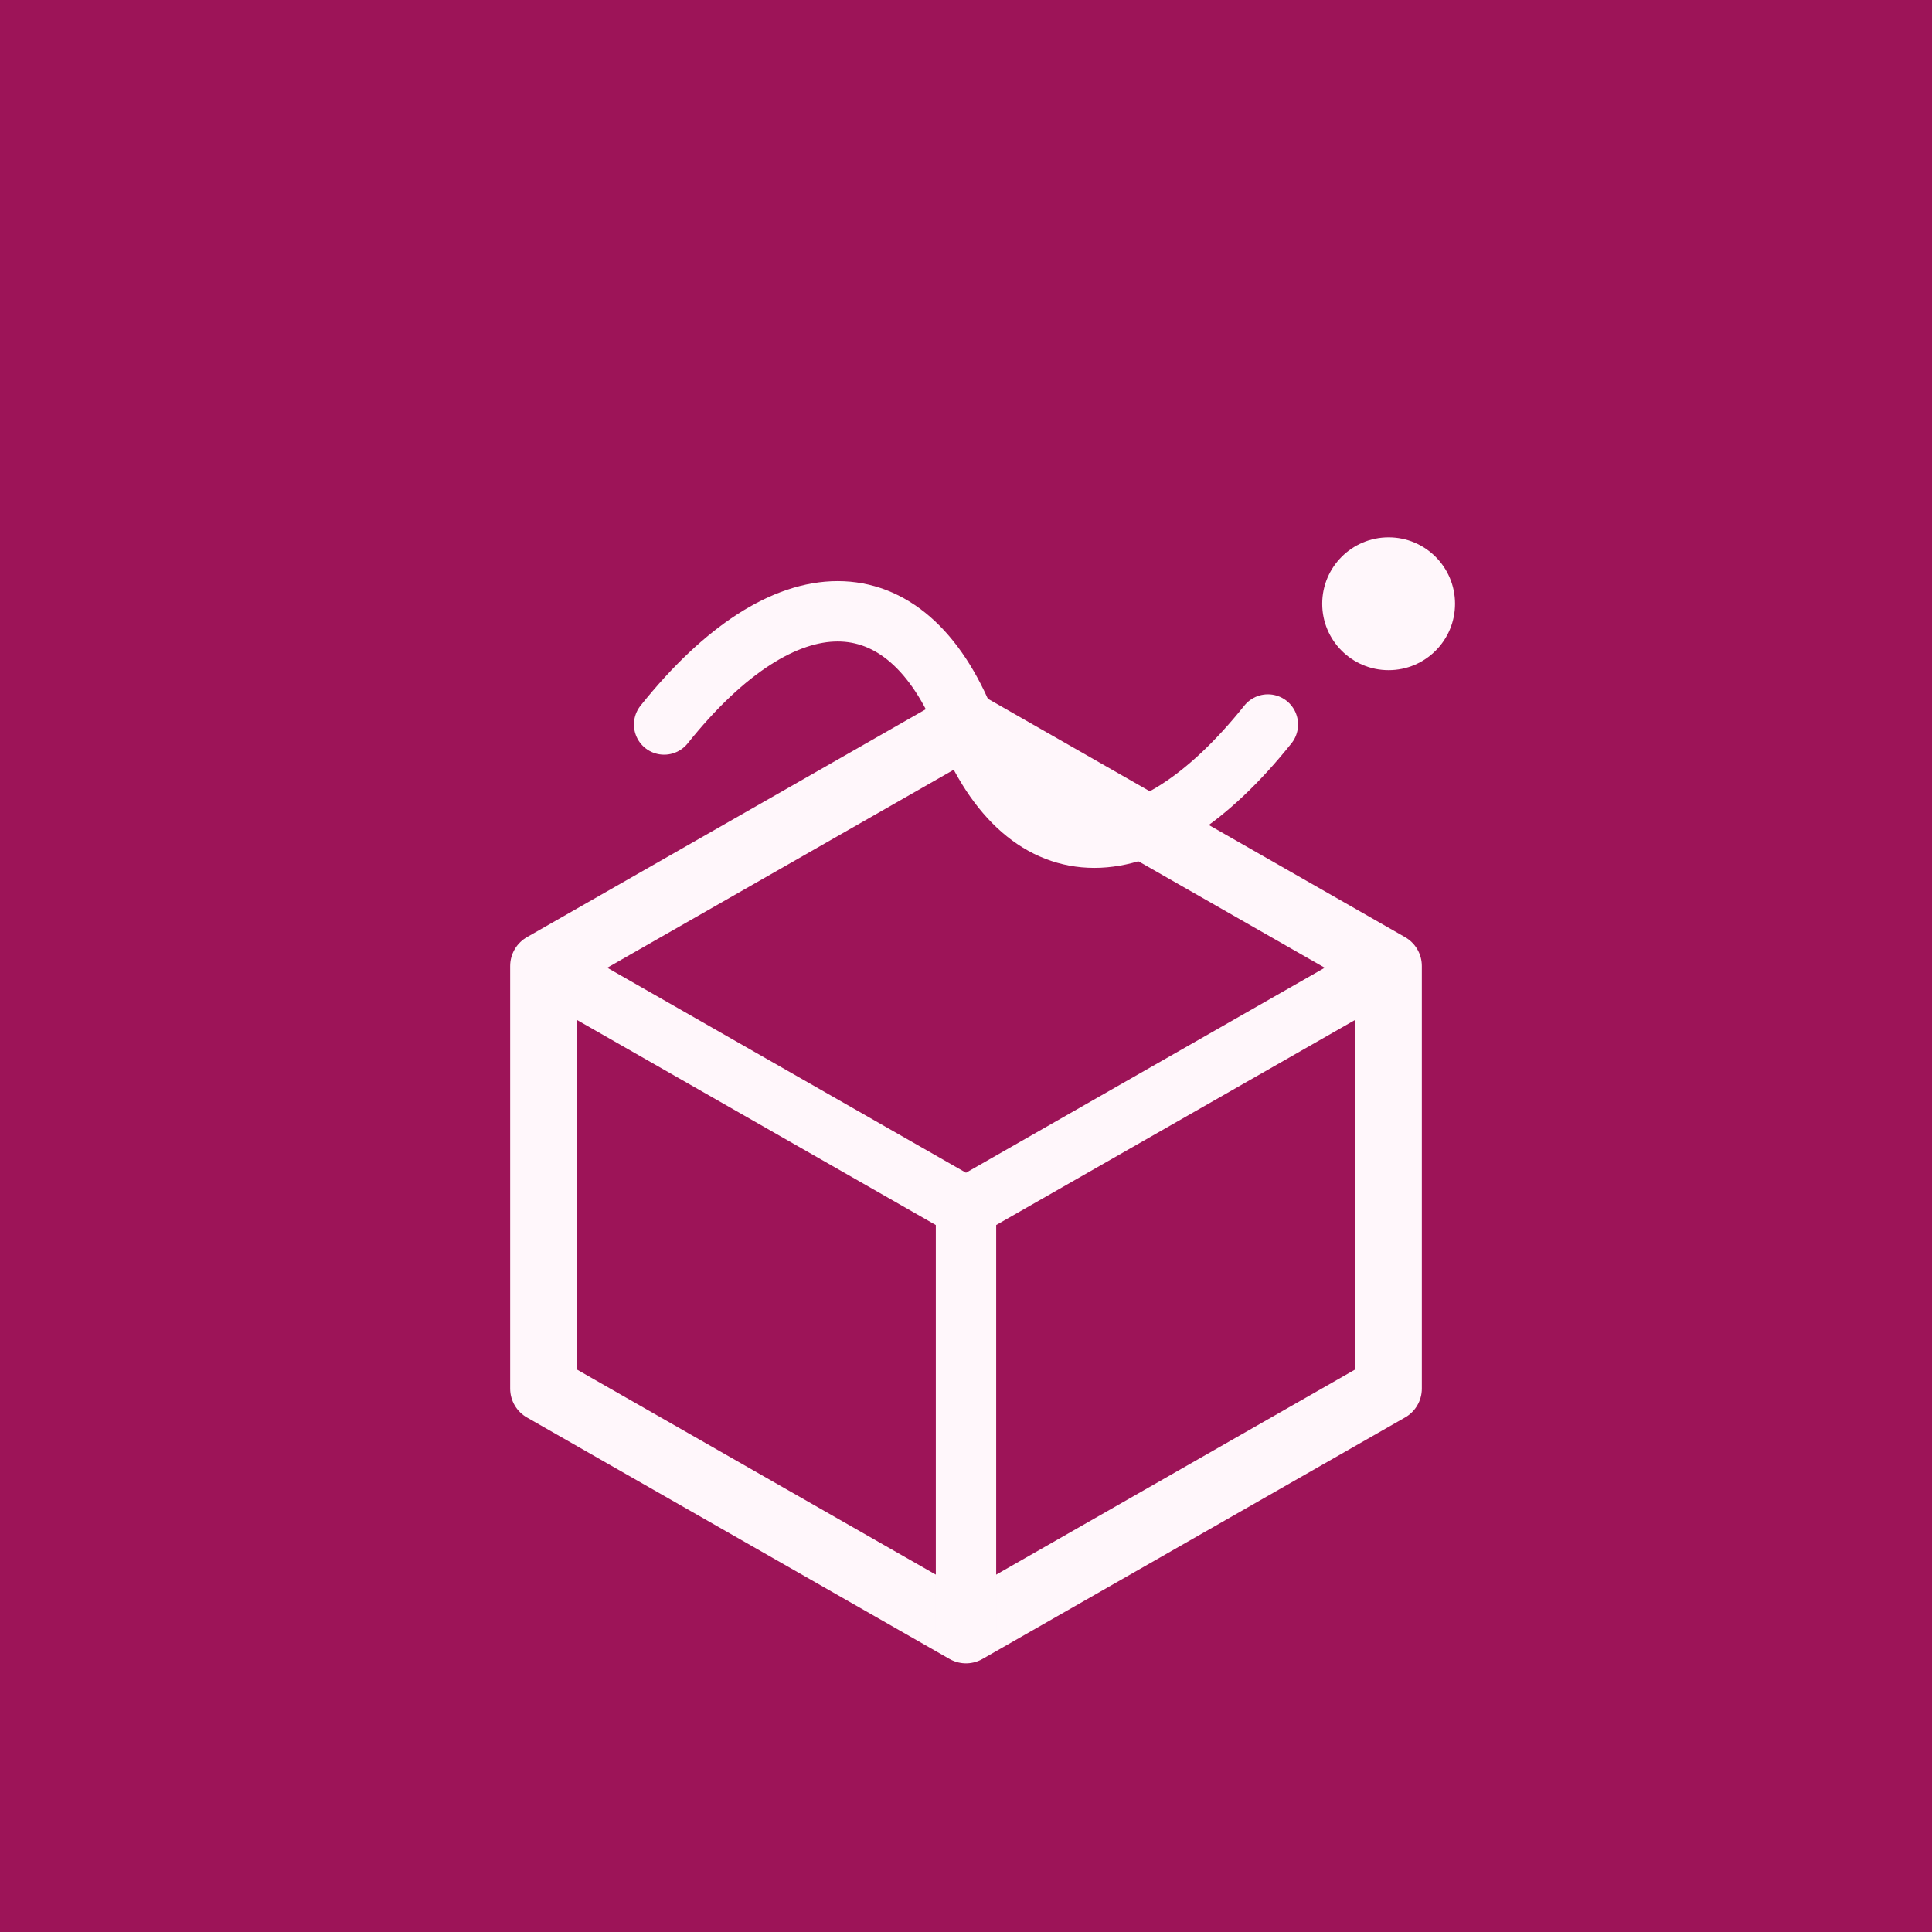
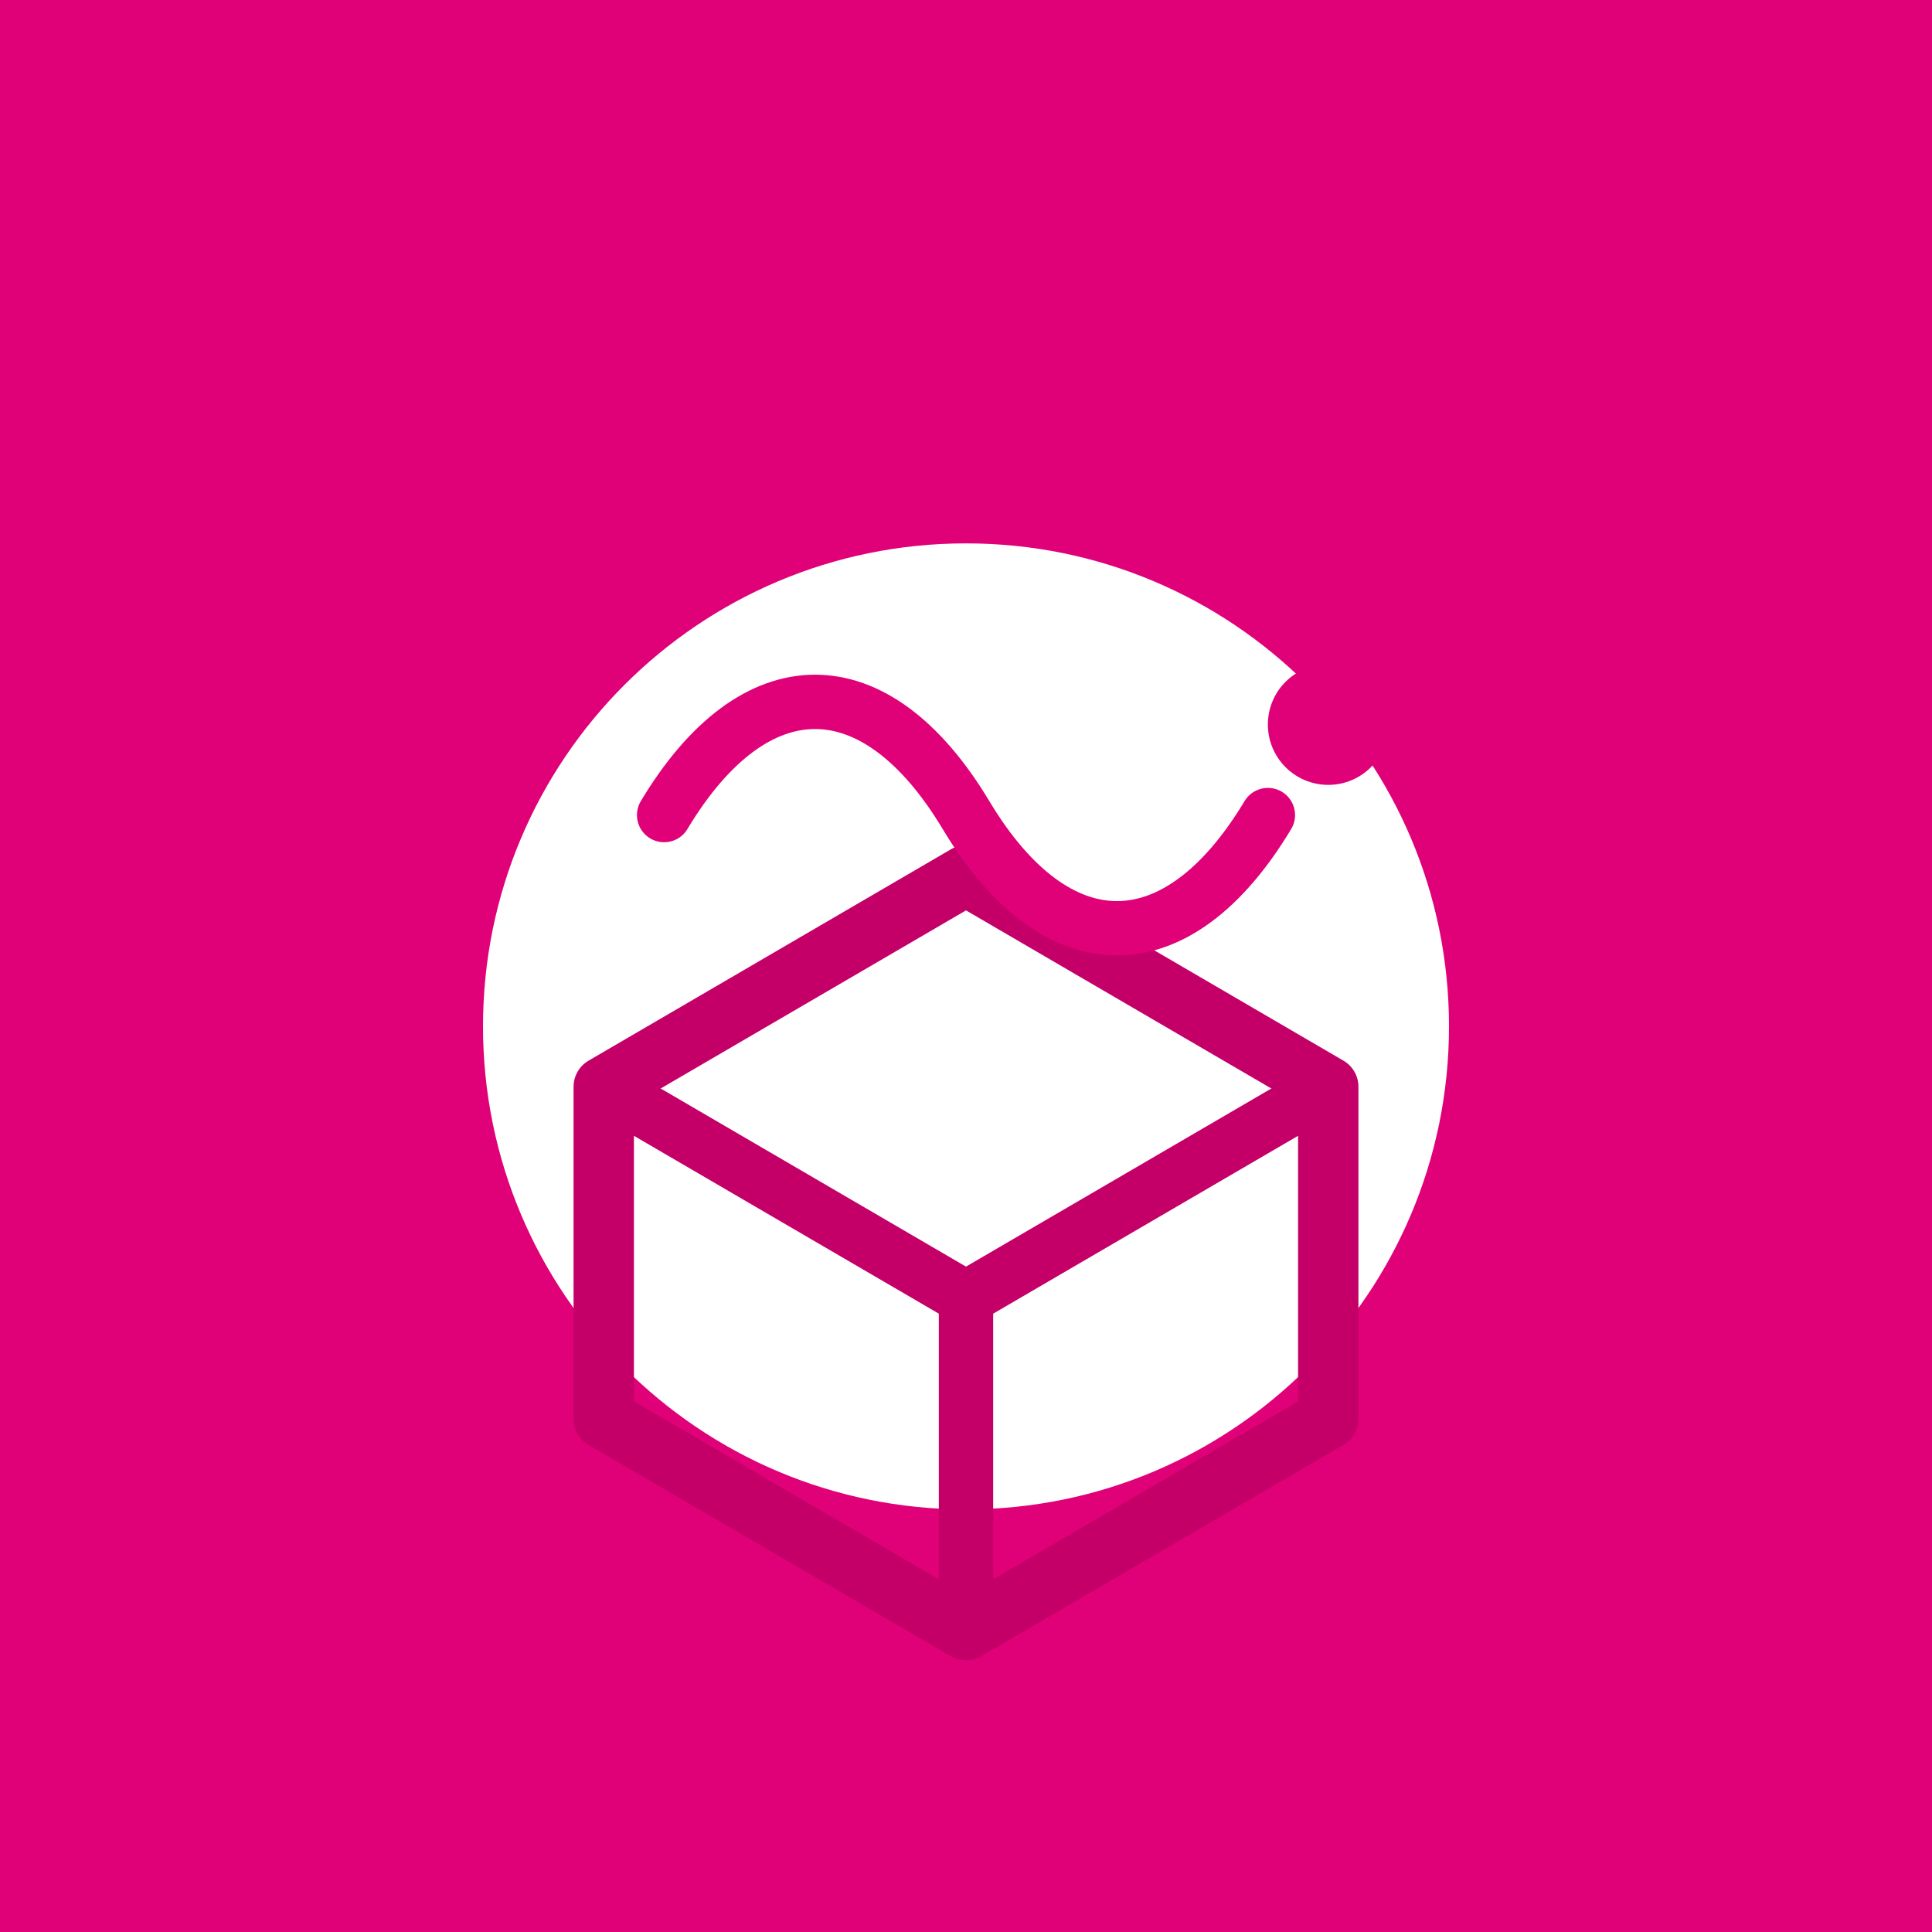
<svg xmlns="http://www.w3.org/2000/svg" viewBox="0 0 64 64" role="img" aria-label="MISE !">
-   <rect width="64" height="64" fill="#9d1458" />
-   <path fill="none" stroke="#fff7fb" stroke-width="2.2" stroke-linejoin="round" d="M18 32 32 24l14 8v14L32 54 18 46V32Z" />
-   <path fill="none" stroke="#fff7fb" stroke-width="2" stroke-linejoin="round" d="M18 32l14 8 14-8M32 40v14" />
-   <path fill="none" stroke="#fff7fb" stroke-width="2" stroke-linecap="round" d="M22 24c4-5 8-5 10 0s6 5 10 0" />
-   <circle cx="46" cy="20" r="2.2" fill="#fff7fb" />
+   <rect width="64" height="64" fill="#e00078" />
+   <circle cx="32" cy="34" r="16" fill="#fff" />
+   <path fill="none" stroke="#c40068" stroke-width="2" stroke-linejoin="round" d="M20 36 32 29l12 7v11L32 54 20 47V36Z" />
+   <path fill="none" stroke="#c40068" stroke-width="1.8" stroke-linejoin="round" d="M20 36l12 7 12-7M32 43v11" />
+   <path fill="none" stroke="#e00078" stroke-width="1.8" stroke-linecap="round" d="M22 27c3-5 7-5 10 0s7 5 10 0" />
+   <circle cx="44" cy="24" r="2" fill="#e00078" />
</svg>
